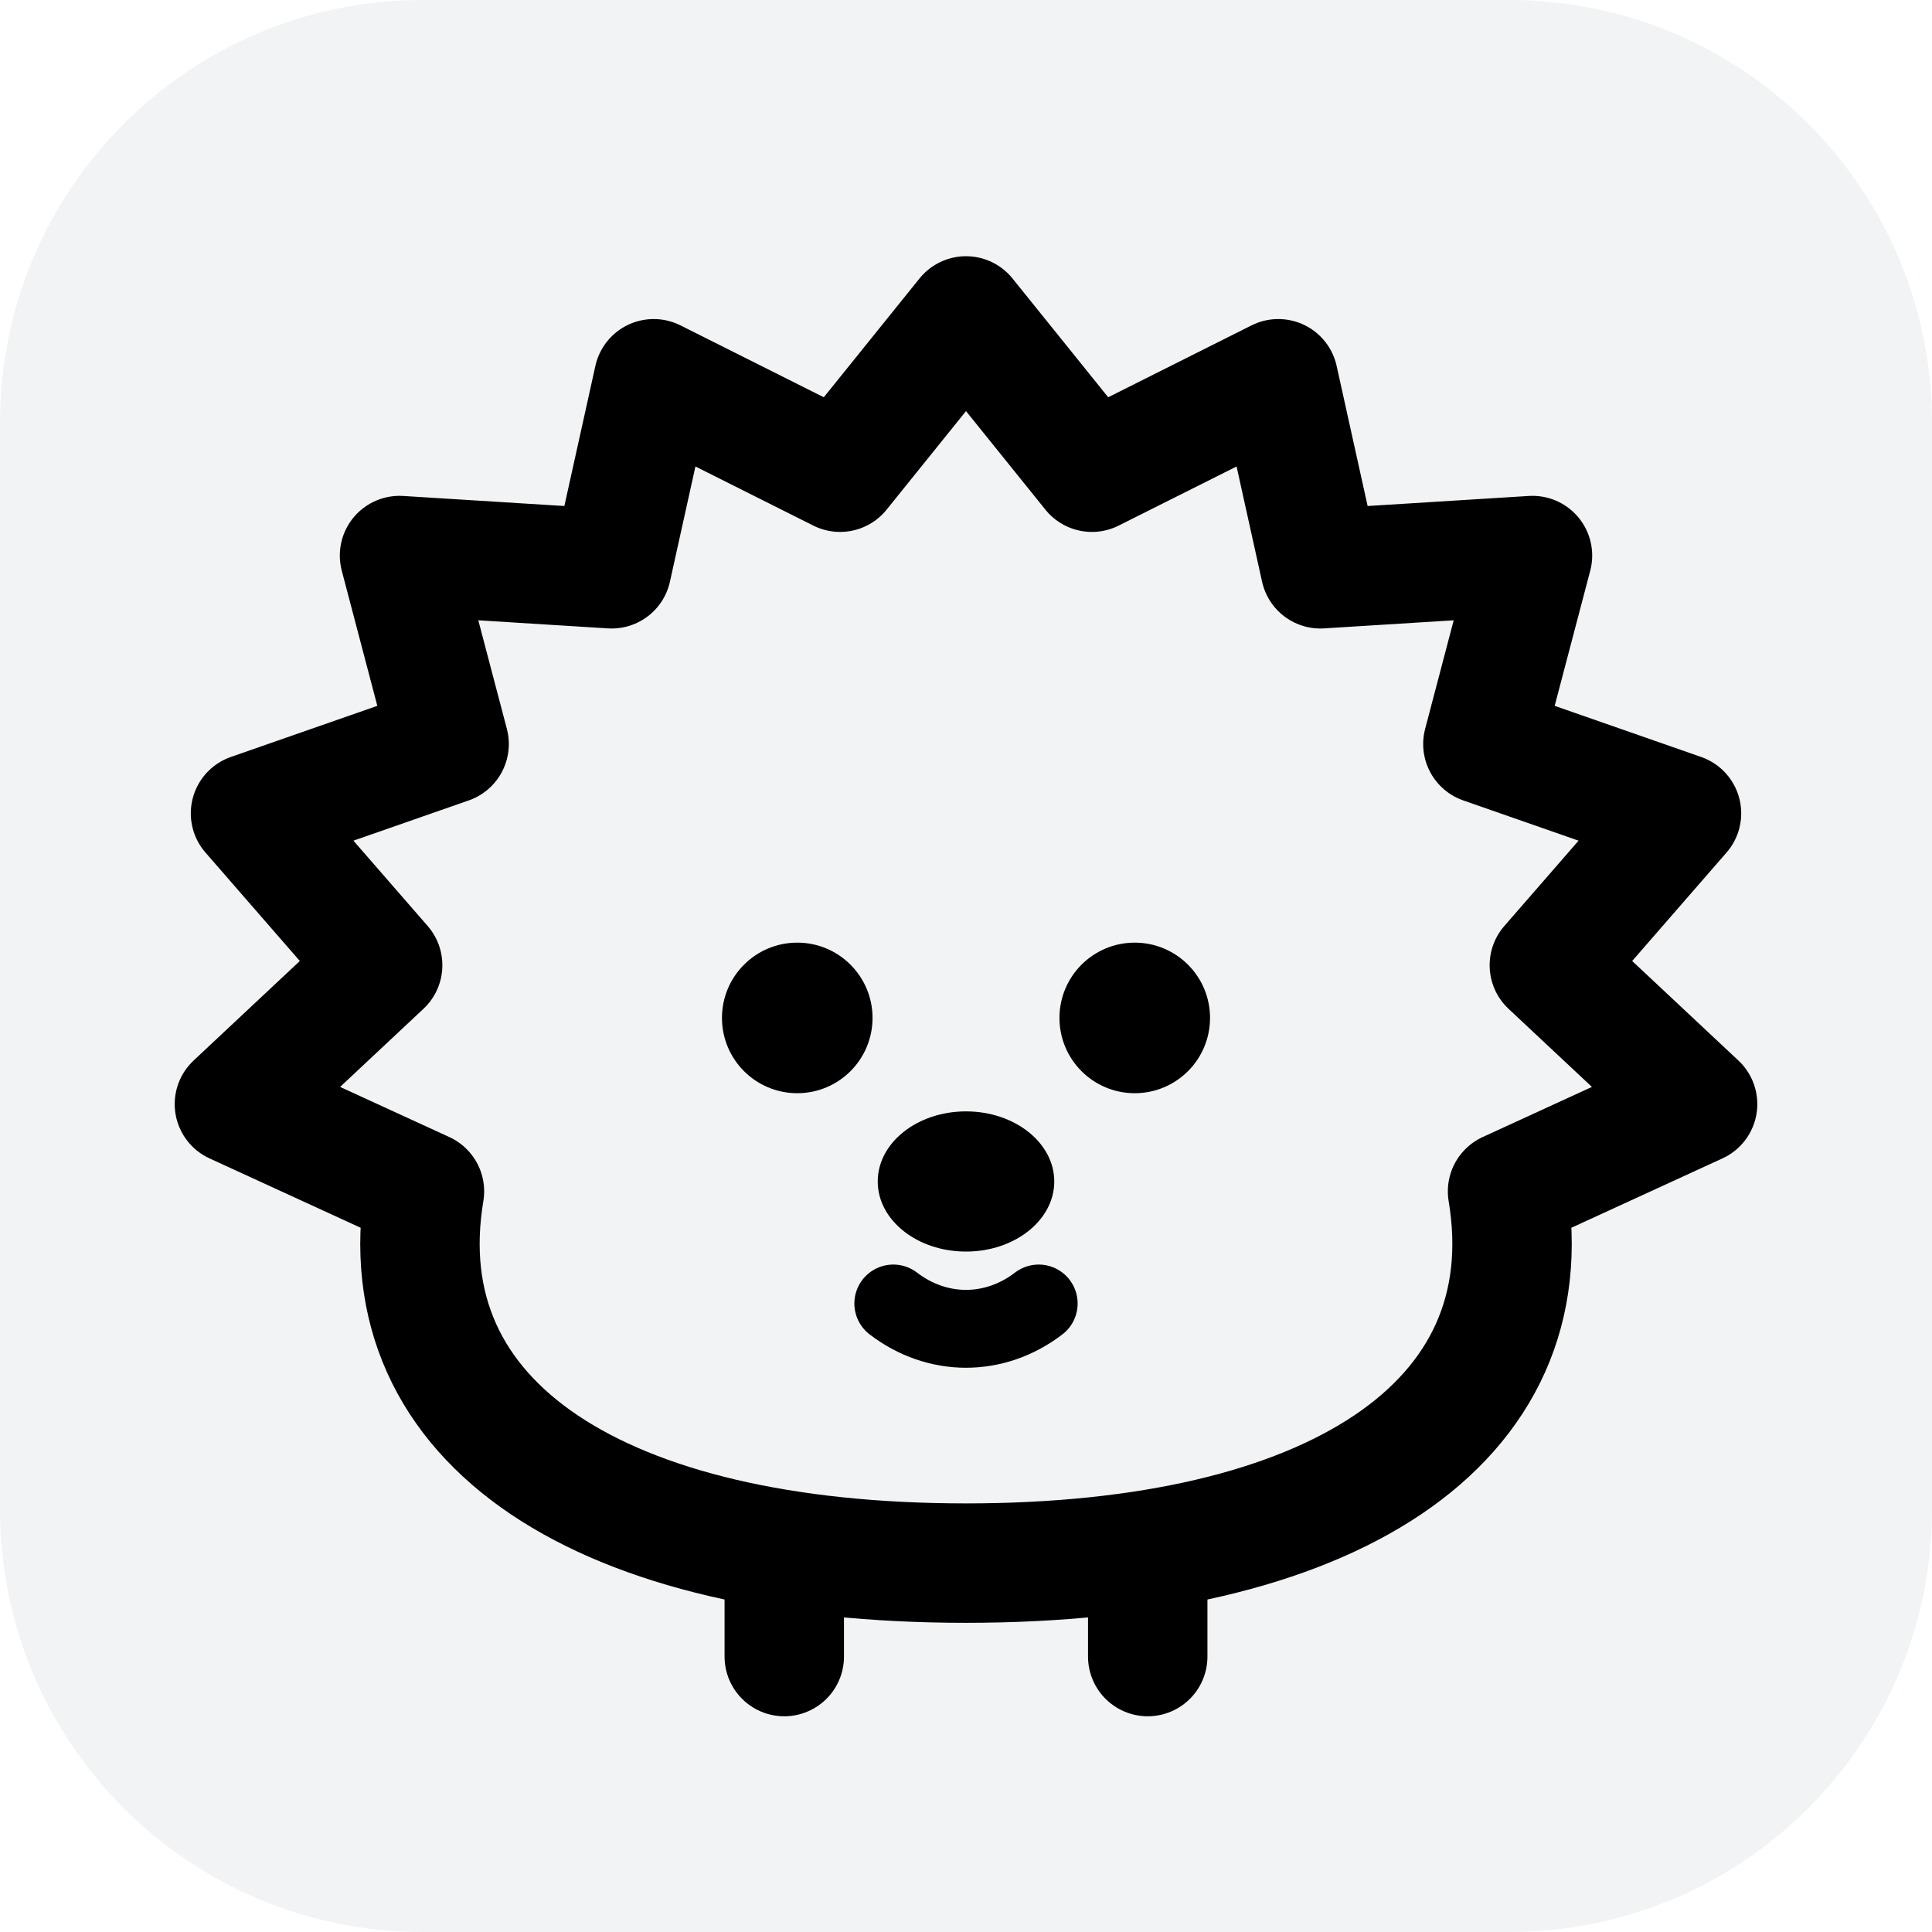
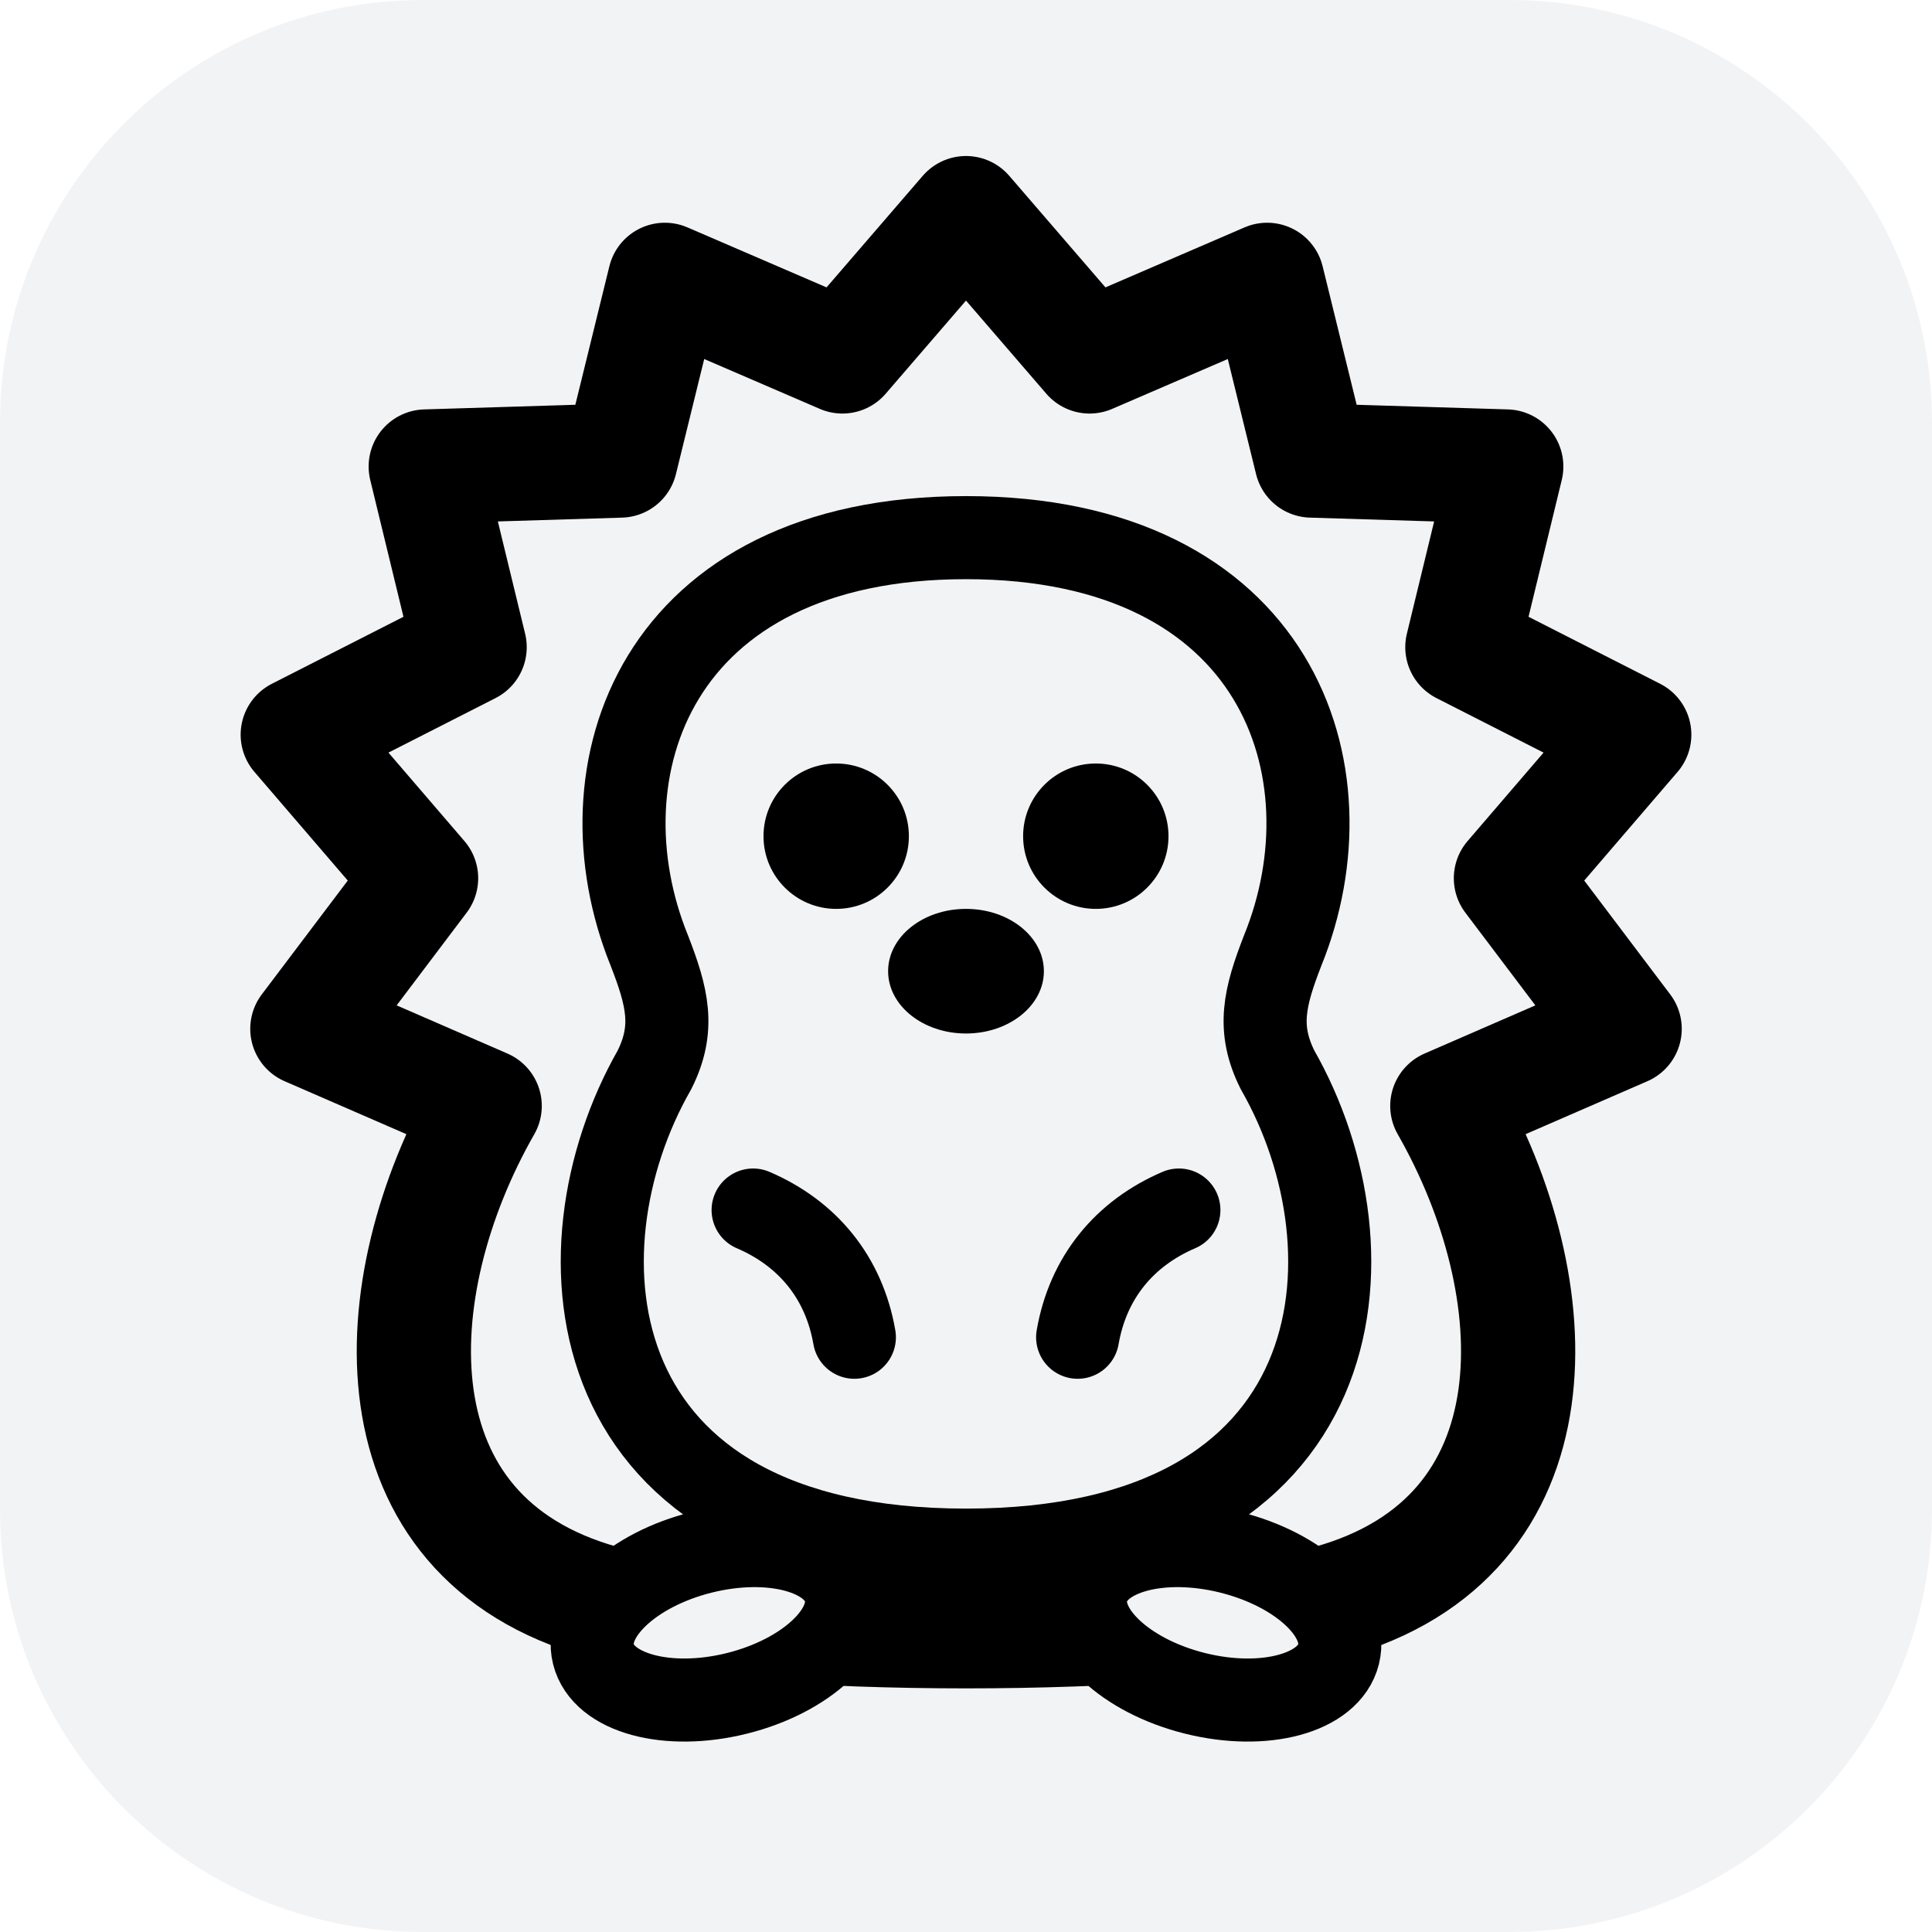
<svg xmlns="http://www.w3.org/2000/svg" viewBox="0 0 64 64" fill="none">
  <rect width="64" height="64" rx="14" fill="#f2f3f5" />
-   <g transform="translate(32 32) scale(0.86) translate(-32 -34)">
-     <path d="M11.14 42.68 L3.82 39.32 L9.53 33.97 L4.44 28.12 L12.09 25.45 L10.18 18.19 L18.35 18.70 L19.97 11.38 L27.15 14.98 L32.00 8.96 L36.85 14.98 L44.03 11.38 L45.65 18.70 L53.82 18.19 L51.91 25.45 L59.56 28.12 L54.47 33.97 L60.18 39.32 L52.86 42.68 C54.36 51.68 46 57 32 57 C18 57 9.64 51.68 11.14 42.68 Z" stroke="#000000" stroke-width="4.6" stroke-linejoin="round" stroke-linecap="round" />
-     <path d="M25 57v3.6M39 57v3.6" stroke="#000000" stroke-width="4.6" stroke-linecap="round" />
-     <circle cx="25.5" cy="36" r="2.9" fill="#000000" />
-     <circle cx="38.5" cy="36" r="2.9" fill="#000000" />
-     <ellipse cx="32" cy="42.3" rx="3.4" ry="2.7" fill="#000000" />
-     <path d="M29.2 47c1.7 1.3 3.9 1.3 5.6 0" stroke="#000000" stroke-width="3" stroke-linecap="round" />
+   <g transform="translate(32 32) scale(0.86) translate(-32 -33)">
+     <path d="M13.46 38.39 L6.63 35.42 L11.01 29.62 L6.26 24.09 L12.88 20.72 L11.19 13.76 L18.69 13.53 L20.40 6.57 L27.24 9.52 L32.00 4.00 L36.76 9.52 L43.60 6.57 L45.31 13.53 L52.81 13.76 L51.12 20.72 L57.74 24.09 L52.99 29.62 L57.37 35.42 L50.54 38.39 C54.54 45.39 55 55 46 57.5 C40 59 24 59 18 57.5 C9 55 9.46 45.39 13.46 38.39 Z" stroke="#000000" stroke-width="4.4" stroke-linejoin="round" stroke-linecap="round" />
+     <path d="M32 16.5 C44 16.5 47 25.5 44.2 32.4 C43.5 34.2 43.2 35.4 44 37 C48 44 47 55.5 32 55.5 C17 55.5 16 44 20 37 C20.8 35.4 20.5 34.2 19.8 32.4 C17 25.5 20 16.5 32 16.5 Z" stroke="#000000" stroke-width="3.2" stroke-linejoin="round" />
+     <circle cx="27" cy="28" r="2.8" fill="#000000" />
+     <circle cx="37" cy="28" r="2.8" fill="#000000" />
+     <ellipse cx="32" cy="33.2" rx="3" ry="2.4" fill="#000000" />
+     <path d="M23.8 42.4c2.1.9 3.5 2.6 3.9 4.9M40.2 42.4c-2.1.9-3.5 2.6-3.9 4.9" stroke="#000000" stroke-width="3.2" stroke-linecap="round" />
+     <ellipse cx="22.5" cy="58.3" rx="5" ry="2.8" transform="rotate(-14 22.5 58.3)" fill="#f2f3f5" stroke="#000000" stroke-width="3.2" />
+     <ellipse cx="41.5" cy="58.3" rx="5" ry="2.8" transform="rotate(14 41.5 58.3)" fill="#f2f3f5" stroke="#000000" stroke-width="3.2" />
  </g>
</svg>
